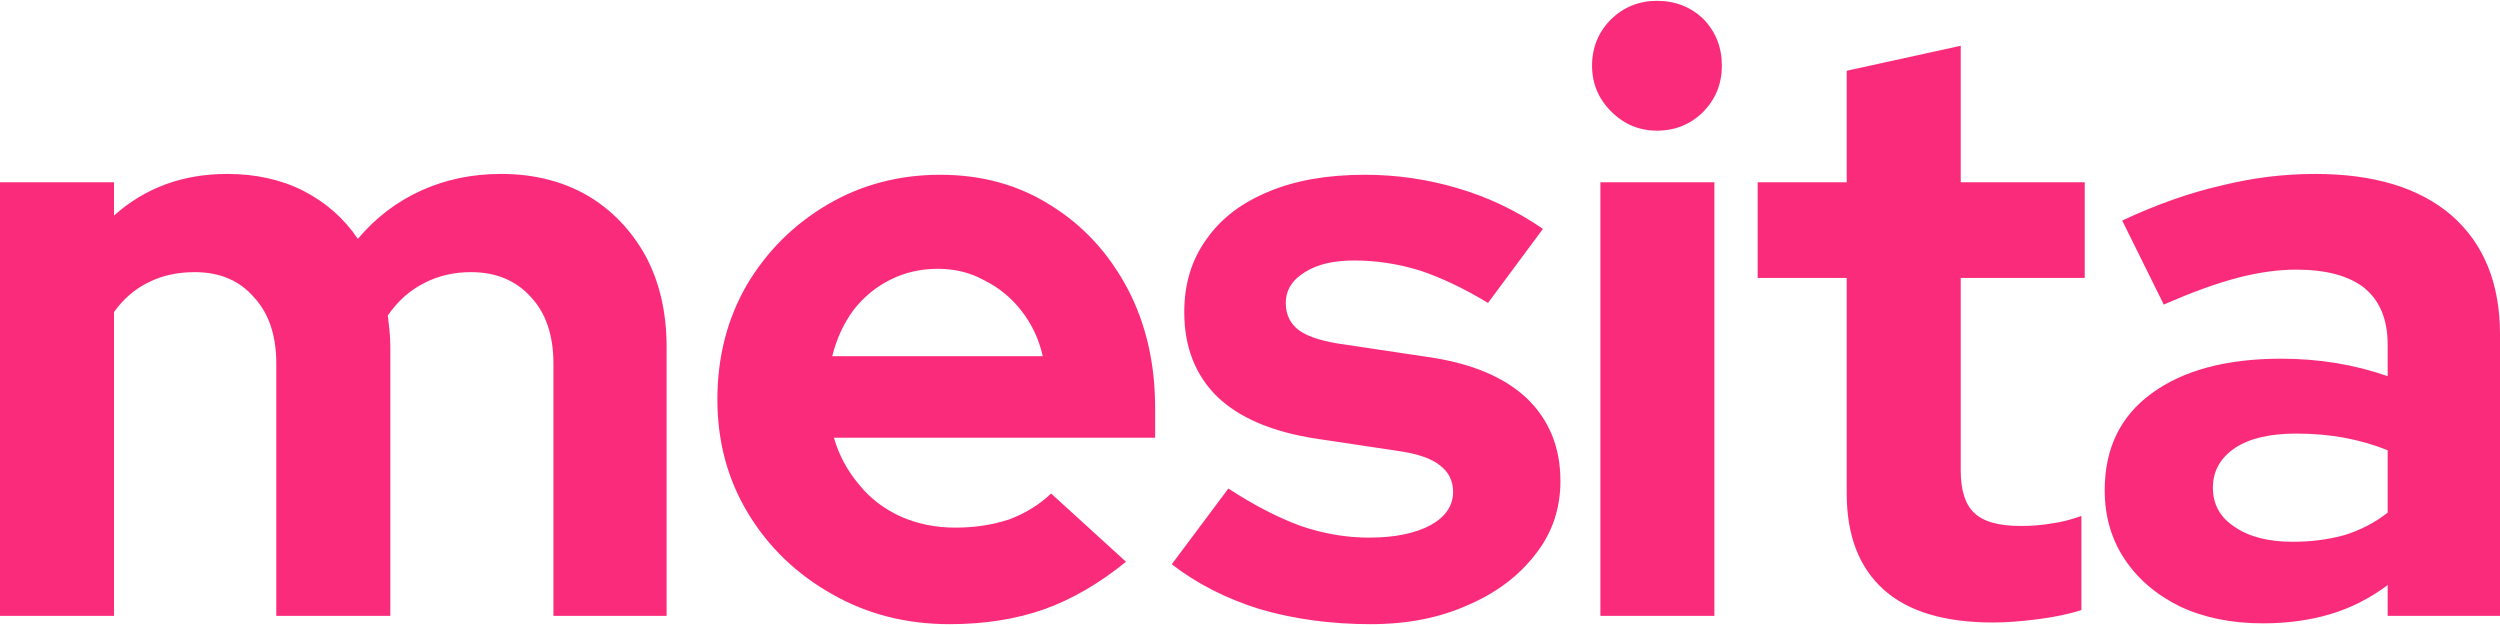
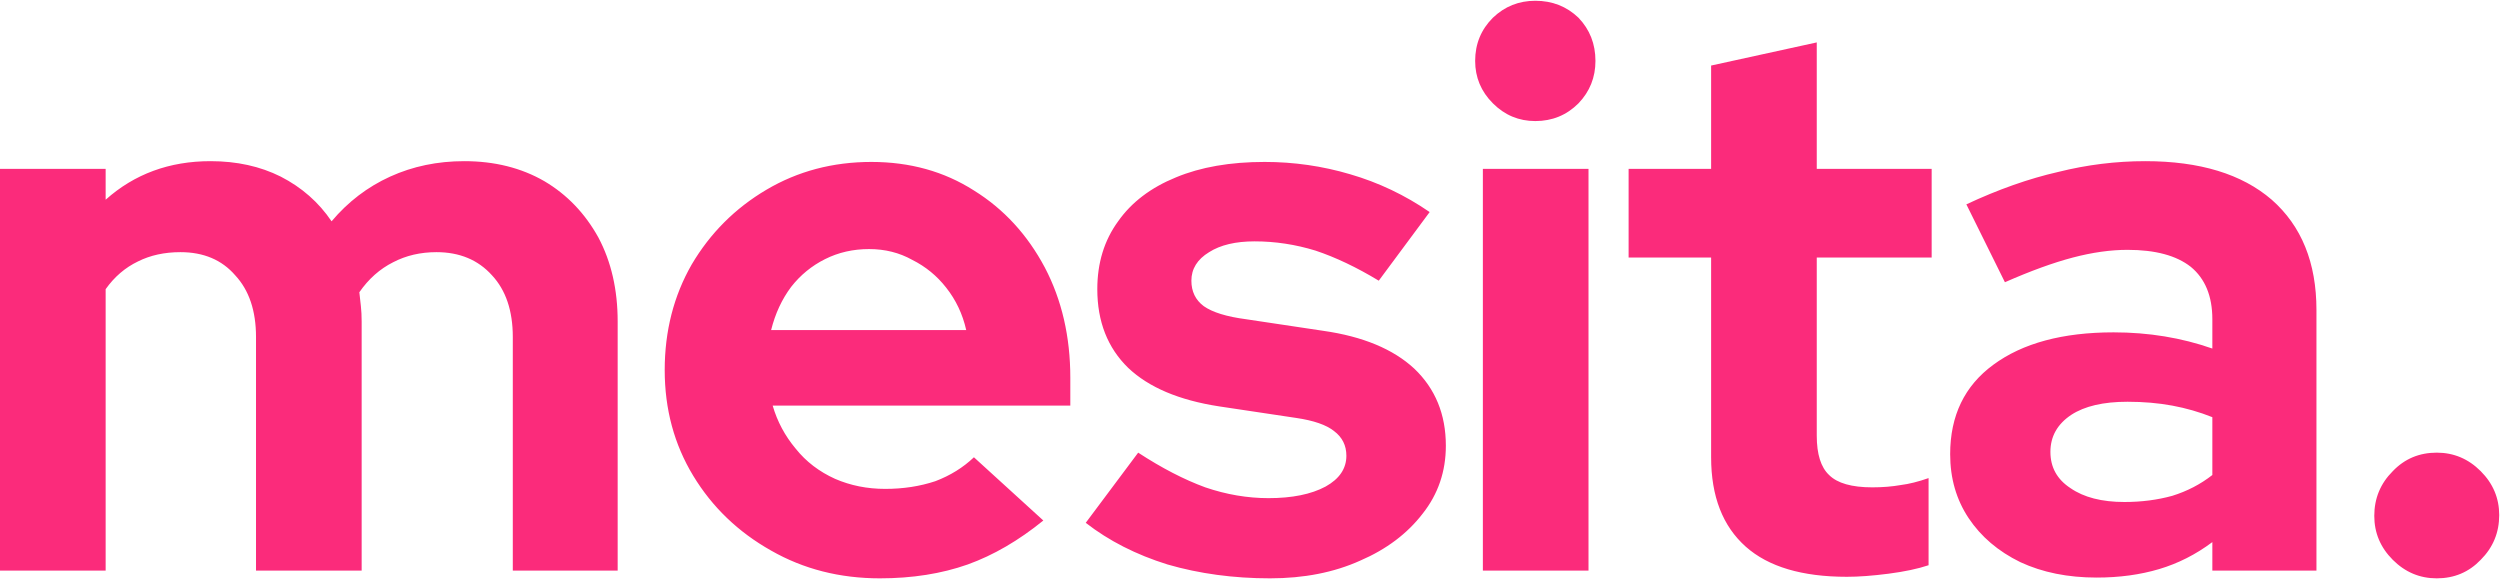
- <svg xmlns="http://www.w3.org/2000/svg" viewBox="0 0 400.53 100" fill="#fb2b7b" role="img" aria-label="mesita">
+ <svg xmlns="http://www.w3.org/2000/svg" viewBox="0 0 432.27 100" fill="#fb2b7b" role="img" aria-label="mesita.">
  <g transform="scale(0.133333) translate(0 740)">
-     <path d="M0 0V-521H137V-481Q193 -531 273 -531Q324 -531 364 -511Q405 -490 430 -453Q462 -491 506 -511Q550 -531 602 -531Q661 -531 706 -505Q750 -479 776 -432Q801 -385 801 -323V0H665V-303Q665 -354 638 -383Q611 -413 566 -413Q535 -413 510 -400Q484 -387 466 -361Q467 -352 468 -343Q469 -334 469 -323V0H332V-303Q332 -354 305 -383Q279 -413 234 -413Q203 -413 179 -401Q154 -389 137 -365V0Z M1141 10Q1063 10 1000 -26Q936 -62 899 -123Q862 -184 862 -260Q862 -336 897 -397Q933 -458 994 -494Q1055 -530 1130 -530Q1205 -530 1263 -493Q1321 -457 1355 -393Q1388 -330 1388 -250V-214H1002Q1011 -183 1032 -158Q1052 -133 1083 -119Q1113 -106 1148 -106Q1183 -106 1213 -116Q1242 -127 1263 -147L1353 -65Q1305 -26 1255 -8Q1204 10 1141 10ZM1000 -312H1253Q1246 -343 1227 -367Q1209 -390 1183 -403Q1158 -417 1127 -417Q1096 -417 1070 -404Q1044 -391 1026 -368Q1008 -344 1000 -312Z M1647 10Q1576 10 1514 -8Q1453 -27 1408 -62L1476 -153Q1522 -123 1563 -108Q1604 -94 1645 -94Q1691 -94 1719 -109Q1746 -124 1746 -149Q1746 -169 1730 -181Q1715 -193 1681 -198L1581 -213Q1503 -225 1463 -263Q1423 -302 1423 -365Q1423 -416 1450 -453Q1476 -490 1525 -510Q1573 -530 1640 -530Q1697 -530 1751 -514Q1806 -498 1854 -465L1788 -376Q1745 -402 1706 -415Q1667 -427 1627 -427Q1590 -427 1568 -413Q1545 -399 1545 -376Q1545 -355 1561 -343Q1578 -331 1616 -326L1716 -311Q1793 -300 1834 -262Q1875 -223 1875 -162Q1875 -112 1845 -74Q1815 -35 1764 -13Q1713 10 1647 10Z M1923 0V-521H2060V0ZM1991 -583Q1959 -583 1936 -606Q1913 -629 1913 -661Q1913 -694 1936 -717Q1959 -739 1991 -739Q2024 -739 2047 -717Q2069 -694 2069 -661Q2069 -629 2047 -606Q2024 -583 1991 -583Z M2395 8Q2308 8 2264 -31Q2219 -71 2219 -147V-406H2112V-521H2219V-655L2356 -685V-521H2505V-406H2356V-175Q2356 -139 2372 -124Q2388 -108 2428 -108Q2448 -108 2465 -111Q2481 -113 2501 -120V-7Q2480 0 2449 4Q2418 8 2395 8Z M2719 9Q2663 9 2620 -11Q2577 -32 2553 -68Q2529 -104 2529 -151Q2529 -226 2585 -267Q2642 -309 2741 -309Q2809 -309 2869 -288V-326Q2869 -371 2841 -394Q2813 -416 2759 -416Q2726 -416 2688 -406Q2650 -396 2600 -374L2550 -475Q2612 -504 2669 -517Q2725 -531 2782 -531Q2888 -531 2946 -481Q3004 -430 3004 -338V0H2869V-37Q2837 -13 2800 -2Q2763 9 2719 9ZM2659 -154Q2659 -124 2685 -107Q2711 -89 2755 -89Q2788 -89 2817 -97Q2846 -106 2869 -124V-199Q2844 -209 2817 -214Q2790 -219 2759 -219Q2712 -219 2686 -202Q2659 -184 2659 -154Z " />
+     <path d="M0 0V-521H137V-481Q193 -531 273 -531Q324 -531 364 -511Q405 -490 430 -453Q462 -491 506 -511Q550 -531 602 -531Q661 -531 706 -505Q750 -479 776 -432Q801 -385 801 -323V0H665V-303Q665 -354 638 -383Q611 -413 566 -413Q535 -413 510 -400Q484 -387 466 -361Q467 -352 468 -343Q469 -334 469 -323V0H332V-303Q332 -354 305 -383Q279 -413 234 -413Q203 -413 179 -401Q154 -389 137 -365V0Z M1141 10Q1063 10 1000 -26Q936 -62 899 -123Q862 -184 862 -260Q862 -336 897 -397Q933 -458 994 -494Q1055 -530 1130 -530Q1205 -530 1263 -493Q1321 -457 1355 -393Q1388 -330 1388 -250V-214H1002Q1011 -183 1032 -158Q1052 -133 1083 -119Q1113 -106 1148 -106Q1183 -106 1213 -116Q1242 -127 1263 -147L1353 -65Q1305 -26 1255 -8Q1204 10 1141 10ZM1000 -312H1253Q1246 -343 1227 -367Q1209 -390 1183 -403Q1158 -417 1127 -417Q1096 -417 1070 -404Q1044 -391 1026 -368Q1008 -344 1000 -312Z M1647 10Q1576 10 1514 -8Q1453 -27 1408 -62L1476 -153Q1522 -123 1563 -108Q1604 -94 1645 -94Q1691 -94 1719 -109Q1746 -124 1746 -149Q1746 -169 1730 -181Q1715 -193 1681 -198L1581 -213Q1503 -225 1463 -263Q1423 -302 1423 -365Q1423 -416 1450 -453Q1476 -490 1525 -510Q1573 -530 1640 -530Q1697 -530 1751 -514Q1806 -498 1854 -465L1788 -376Q1745 -402 1706 -415Q1667 -427 1627 -427Q1590 -427 1568 -413Q1545 -399 1545 -376Q1545 -355 1561 -343Q1578 -331 1616 -326L1716 -311Q1793 -300 1834 -262Q1875 -223 1875 -162Q1875 -112 1845 -74Q1815 -35 1764 -13Q1713 10 1647 10Z M1923 0V-521H2060V0ZM1991 -583Q1959 -583 1936 -606Q1913 -629 1913 -661Q1913 -694 1936 -717Q1959 -739 1991 -739Q2024 -739 2047 -717Q2069 -694 2069 -661Q2069 -629 2047 -606Q2024 -583 1991 -583Z M2395 8Q2308 8 2264 -31Q2219 -71 2219 -147V-406H2112V-521H2219V-655L2356 -685V-521H2505V-406H2356V-175Q2356 -139 2372 -124Q2388 -108 2428 -108Q2448 -108 2465 -111Q2481 -113 2501 -120V-7Q2480 0 2449 4Q2418 8 2395 8Z M2719 9Q2663 9 2620 -11Q2577 -32 2553 -68Q2529 -104 2529 -151Q2529 -226 2585 -267Q2642 -309 2741 -309Q2809 -309 2869 -288V-326Q2869 -371 2841 -394Q2813 -416 2759 -416Q2726 -416 2688 -406Q2650 -396 2600 -374L2550 -475Q2612 -504 2669 -517Q2725 -531 2782 -531Q2888 -531 2946 -481Q3004 -430 3004 -338V0H2869V-37Q2837 -13 2800 -2Q2763 9 2719 9ZM2659 -154Q2659 -124 2685 -107Q2711 -89 2755 -89Q2788 -89 2817 -97Q2846 -106 2869 -124V-199Q2844 -209 2817 -214Q2790 -219 2759 -219Q2712 -219 2686 -202Q2659 -184 2659 -154Z M3160 10Q3127 10 3103 -14Q3079 -38 3079 -71Q3079 -105 3103 -129Q3126 -153 3160 -153Q3193 -153 3217 -129Q3241 -105 3241 -72Q3241 -38 3217 -14Q3194 10 3160 10Z" />
  </g>
</svg>
